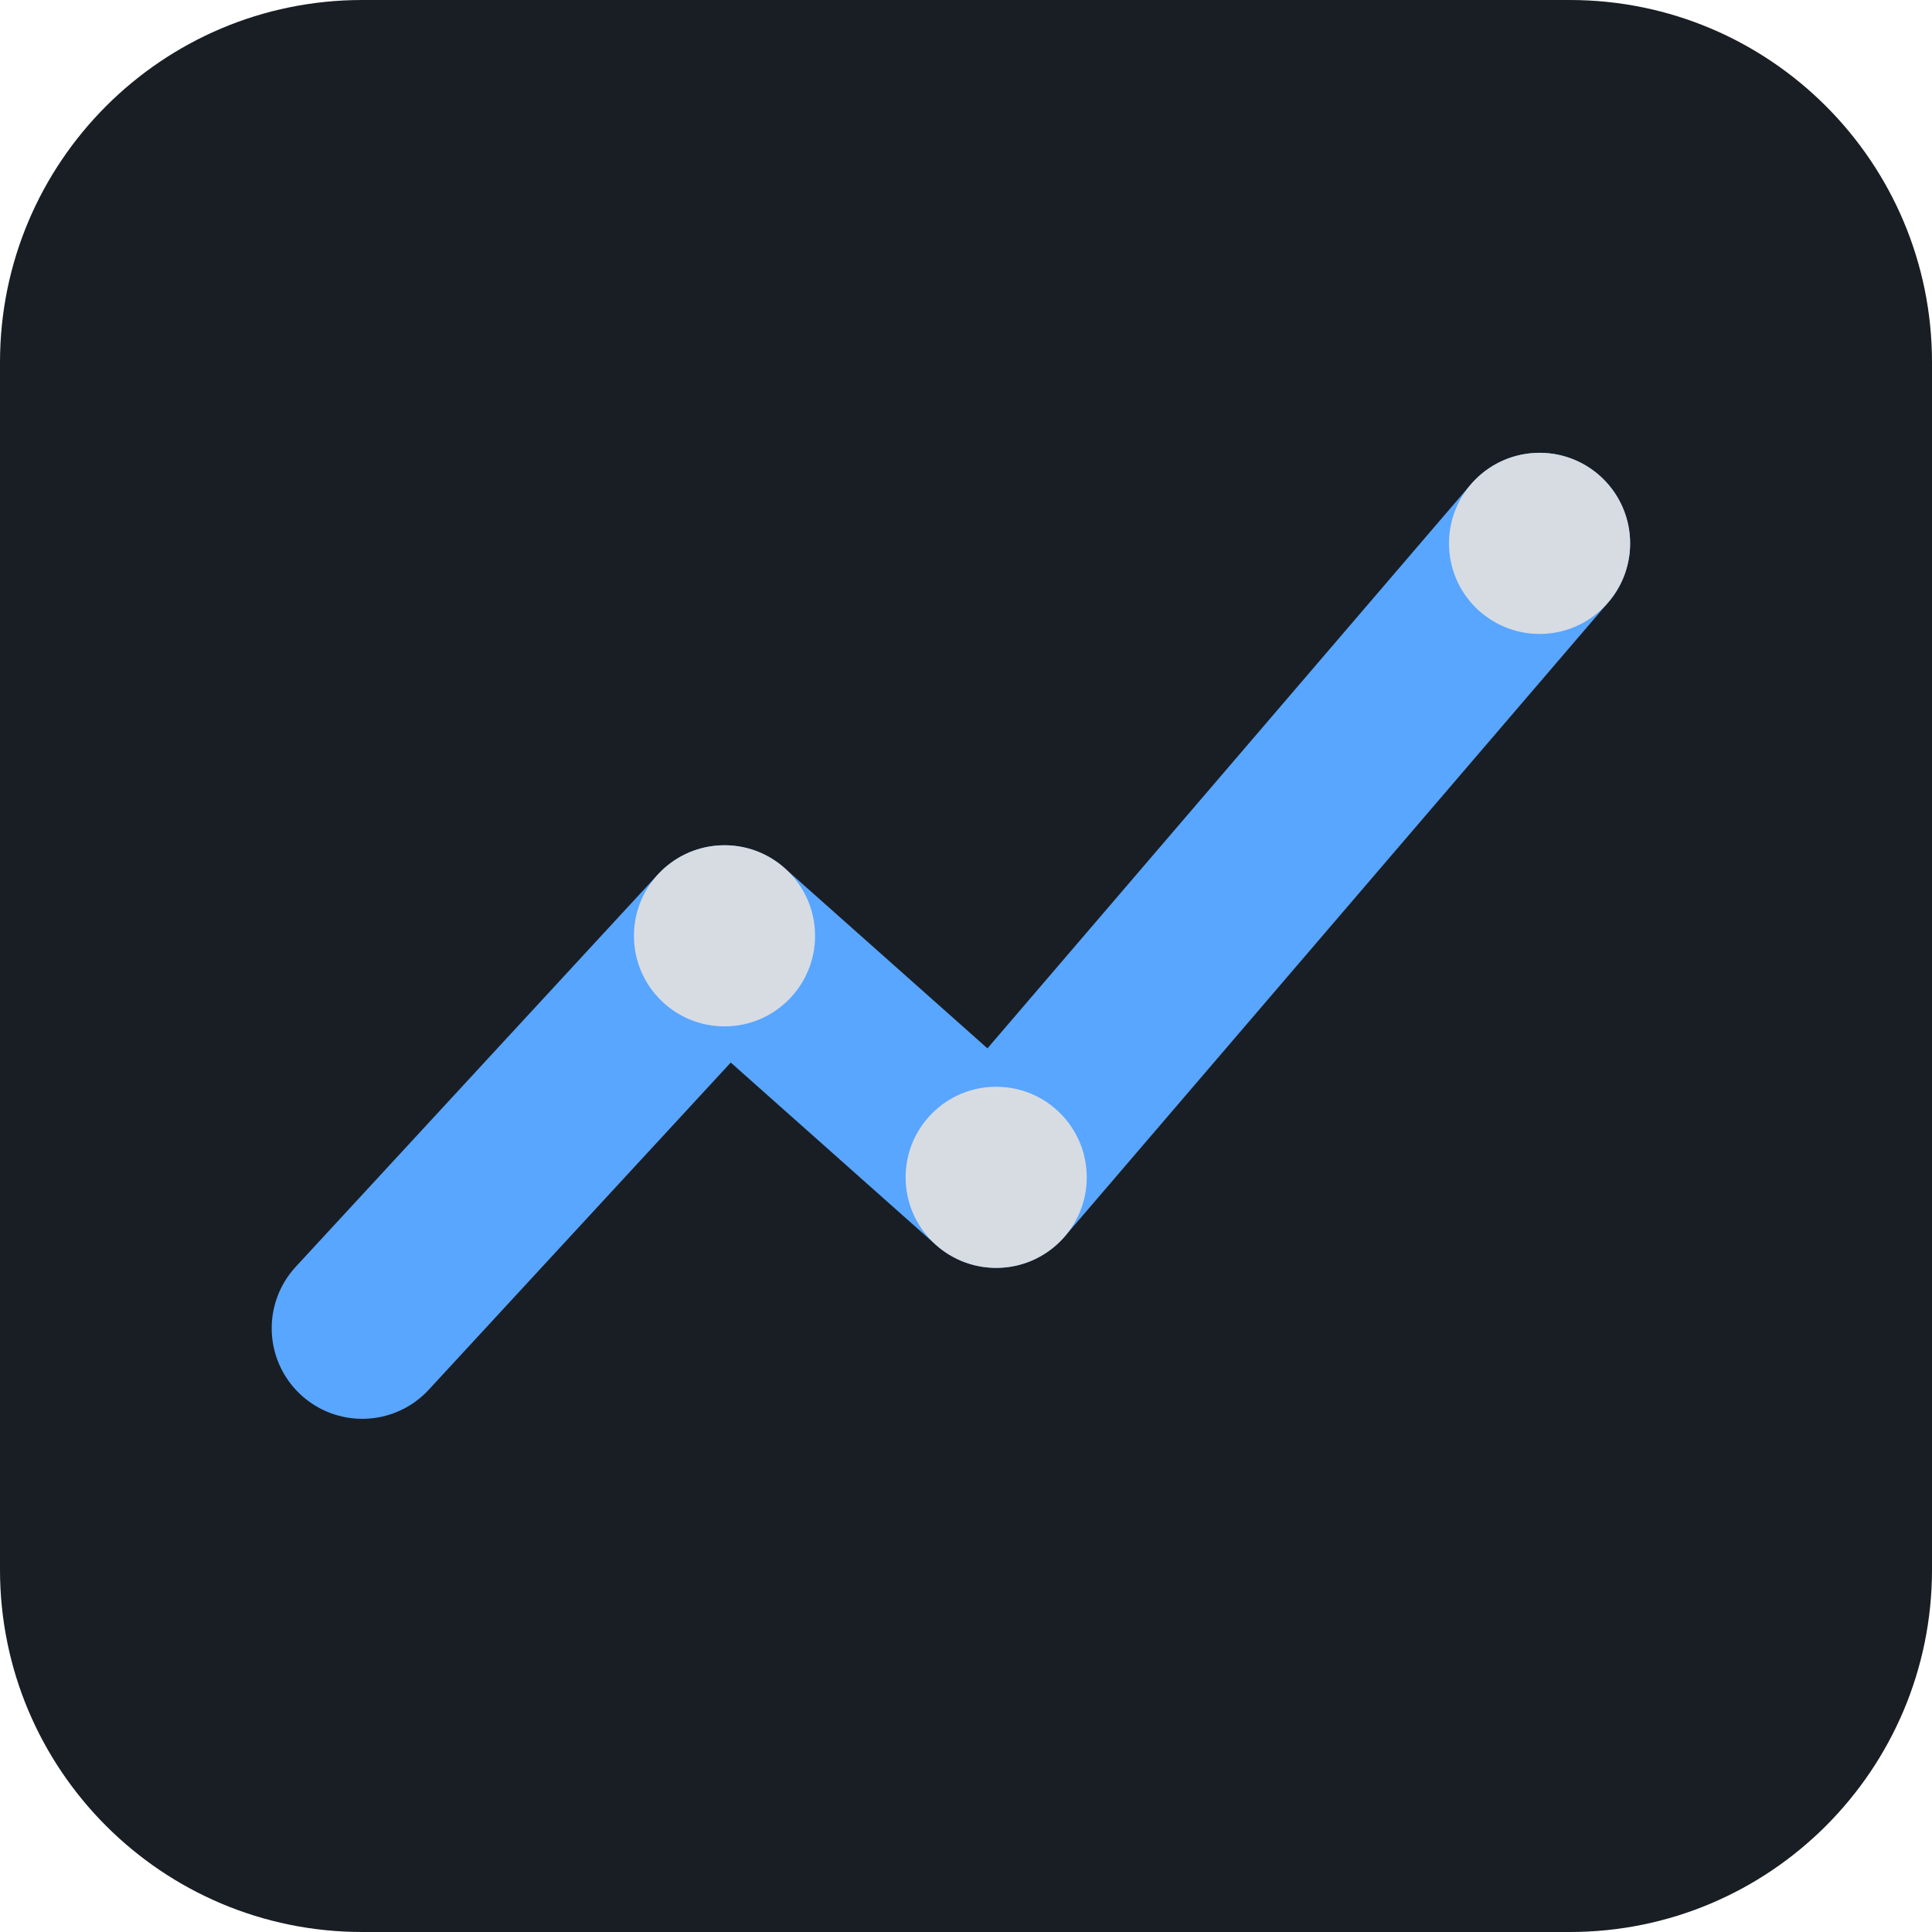
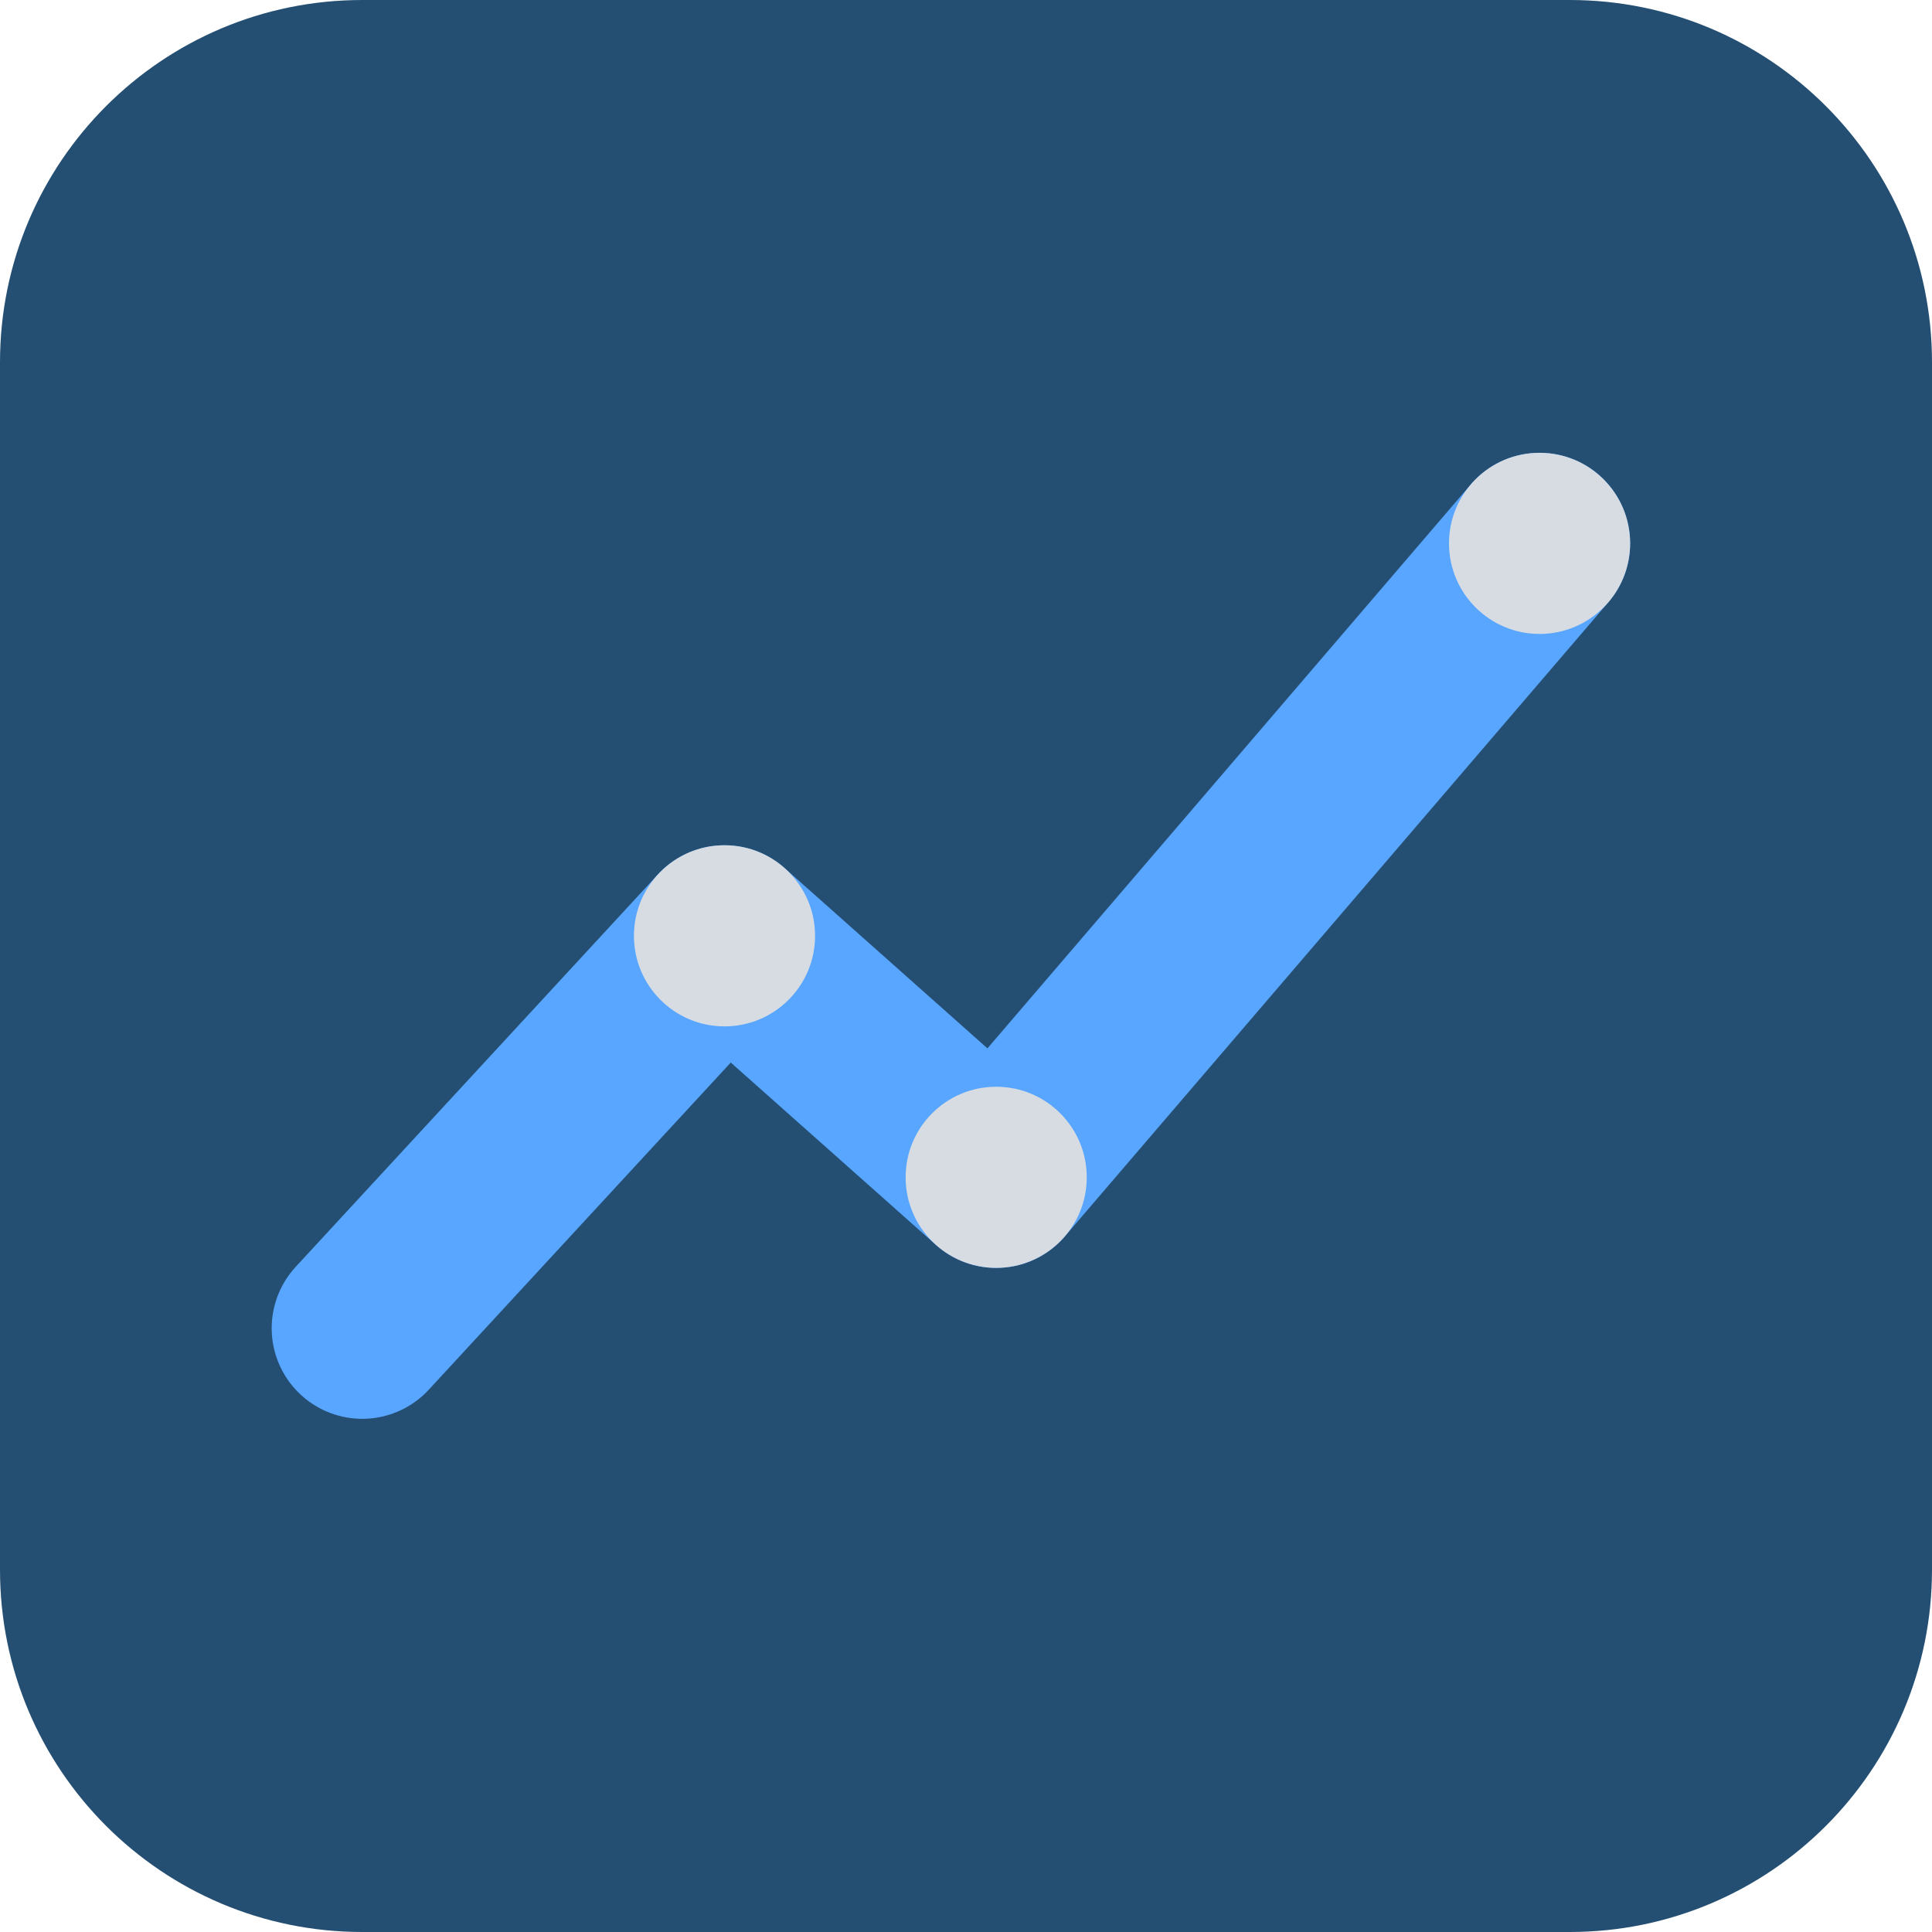
<svg xmlns="http://www.w3.org/2000/svg" viewBox="0 0 64 64">
-   <rect width="64" height="64" rx="12" fill="#191e24" />
+   <rect width="64" height="64" rx="12" fill="#244f73" />
  <path d="M12 44 24 31l9 8 18-21" fill="none" stroke="#58a6ff" stroke-linecap="round" stroke-linejoin="round" stroke-width="6" />
  <circle cx="24" cy="31" r="3" fill="#d7dce2" />
  <circle cx="33" cy="39" r="3" fill="#d7dce2" />
  <circle cx="51" cy="18" r="3" fill="#d7dce2" />
</svg>
